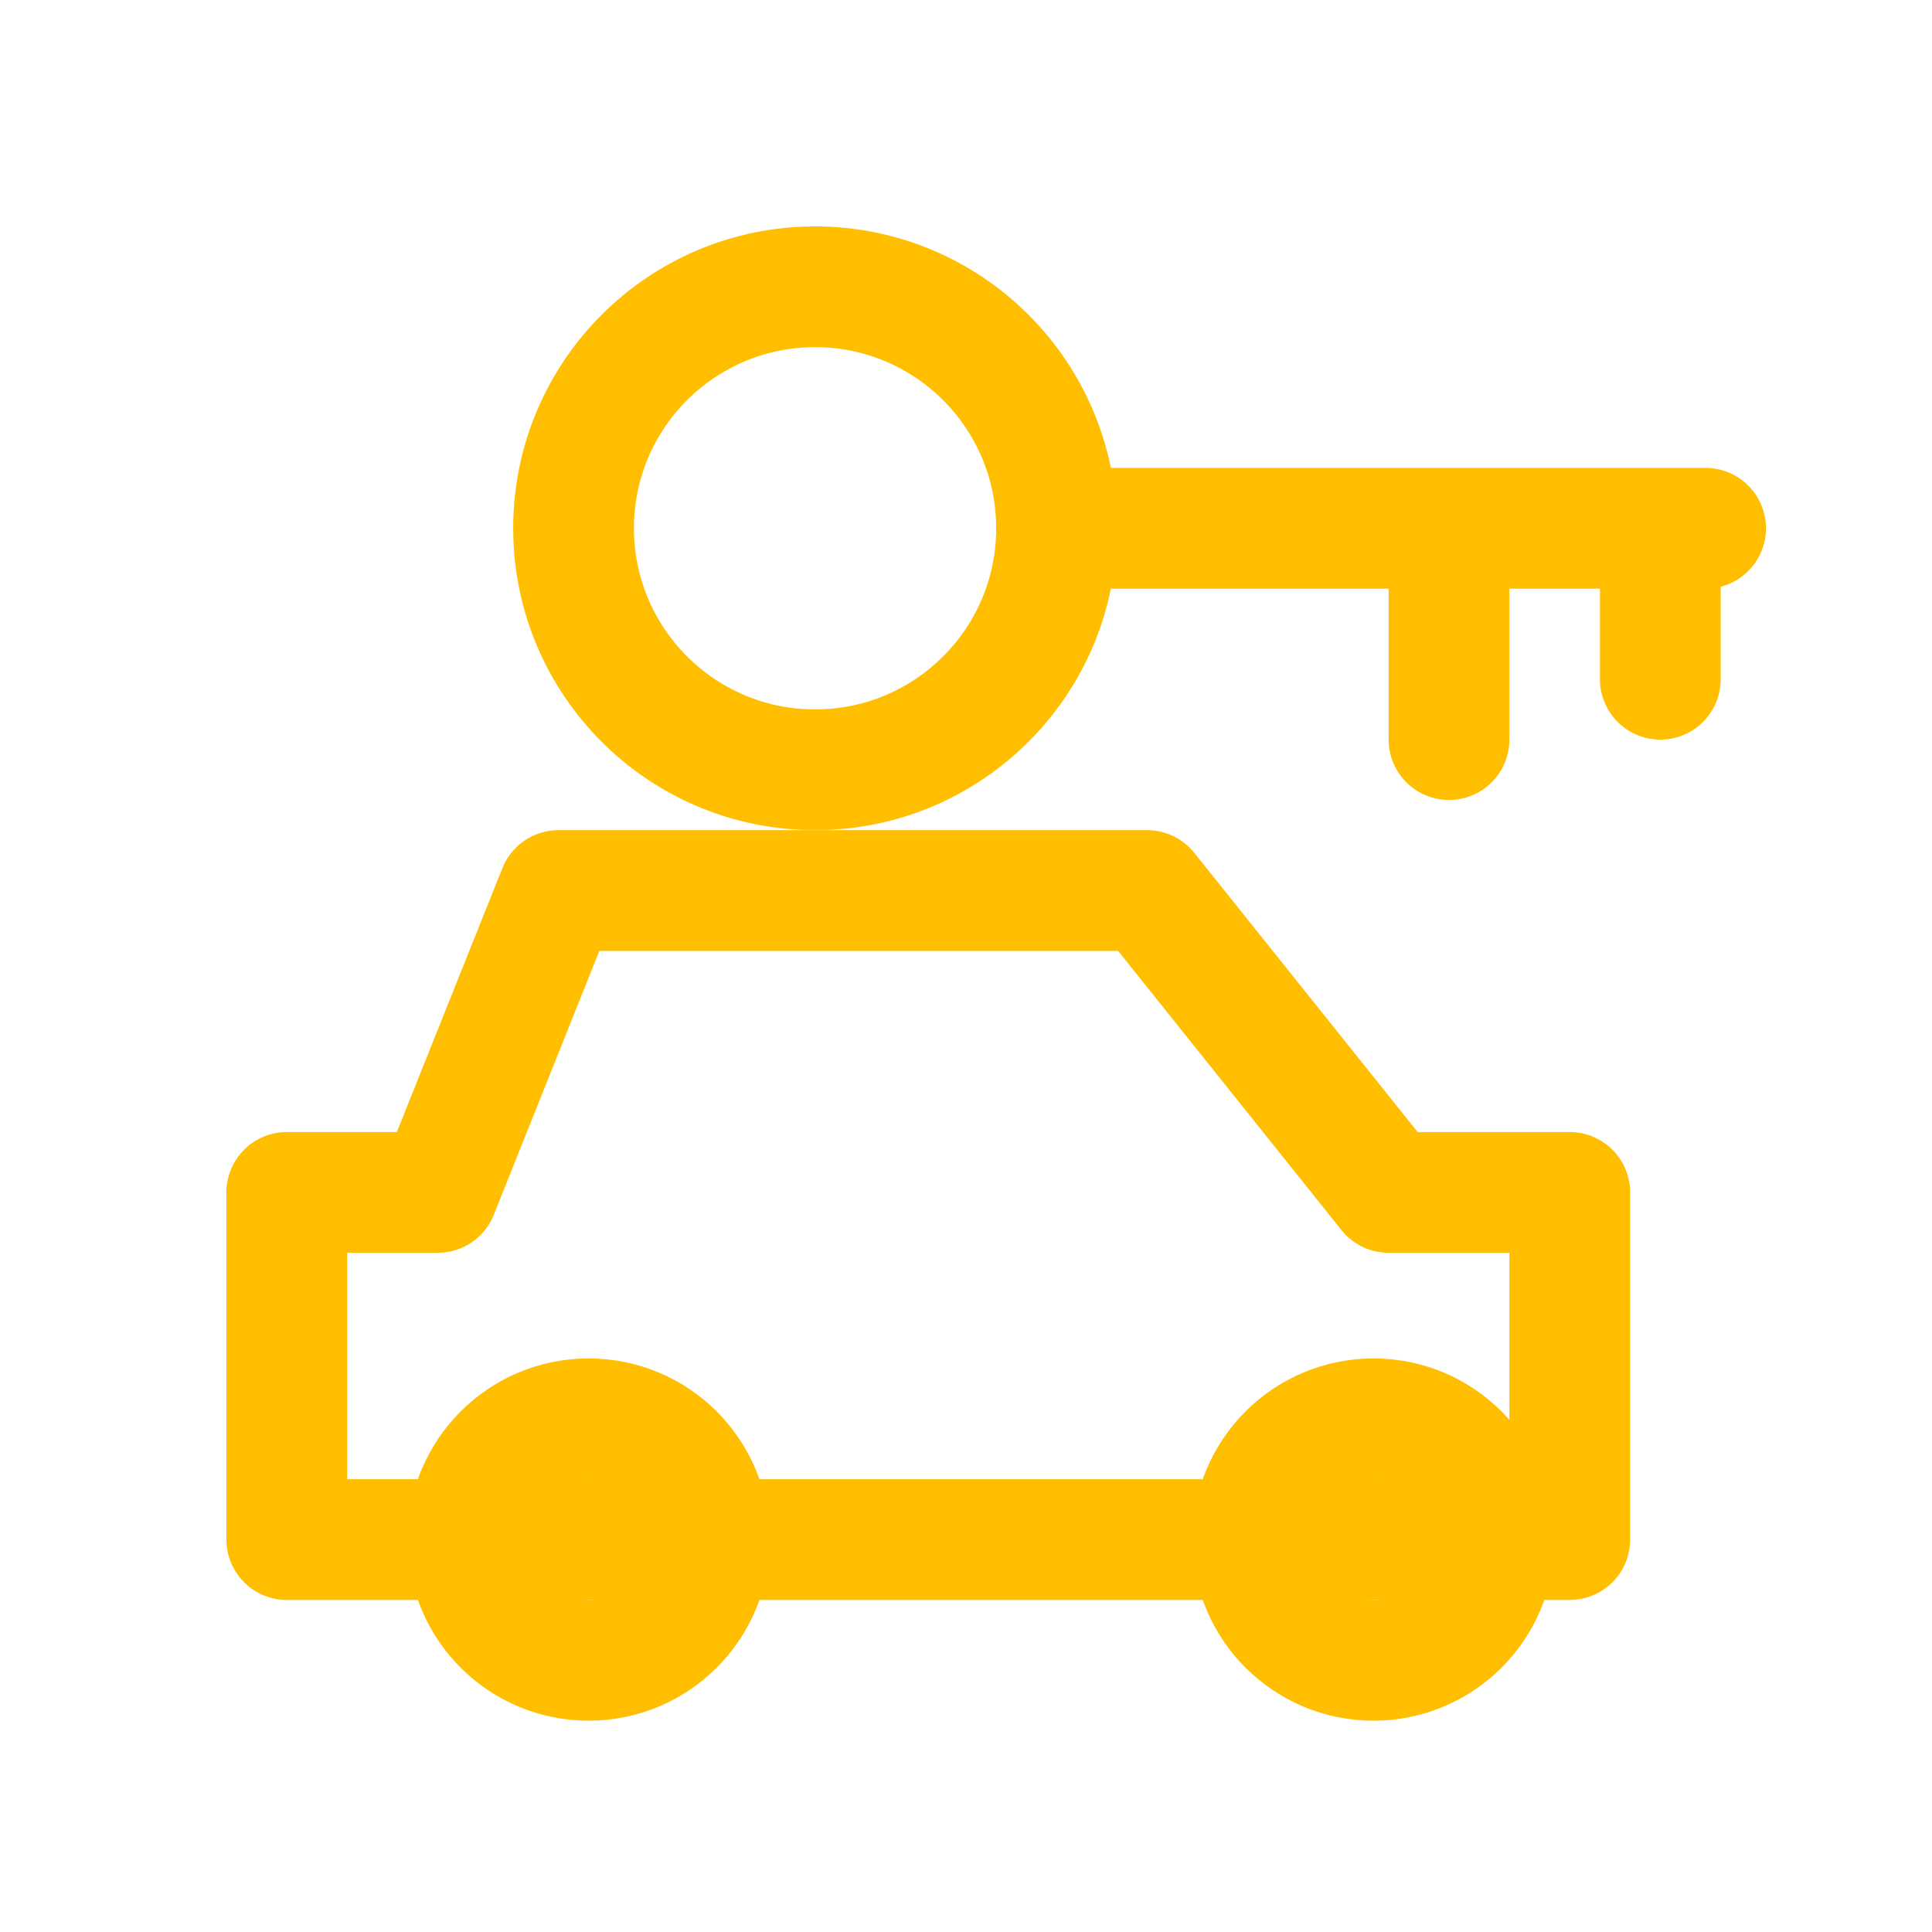
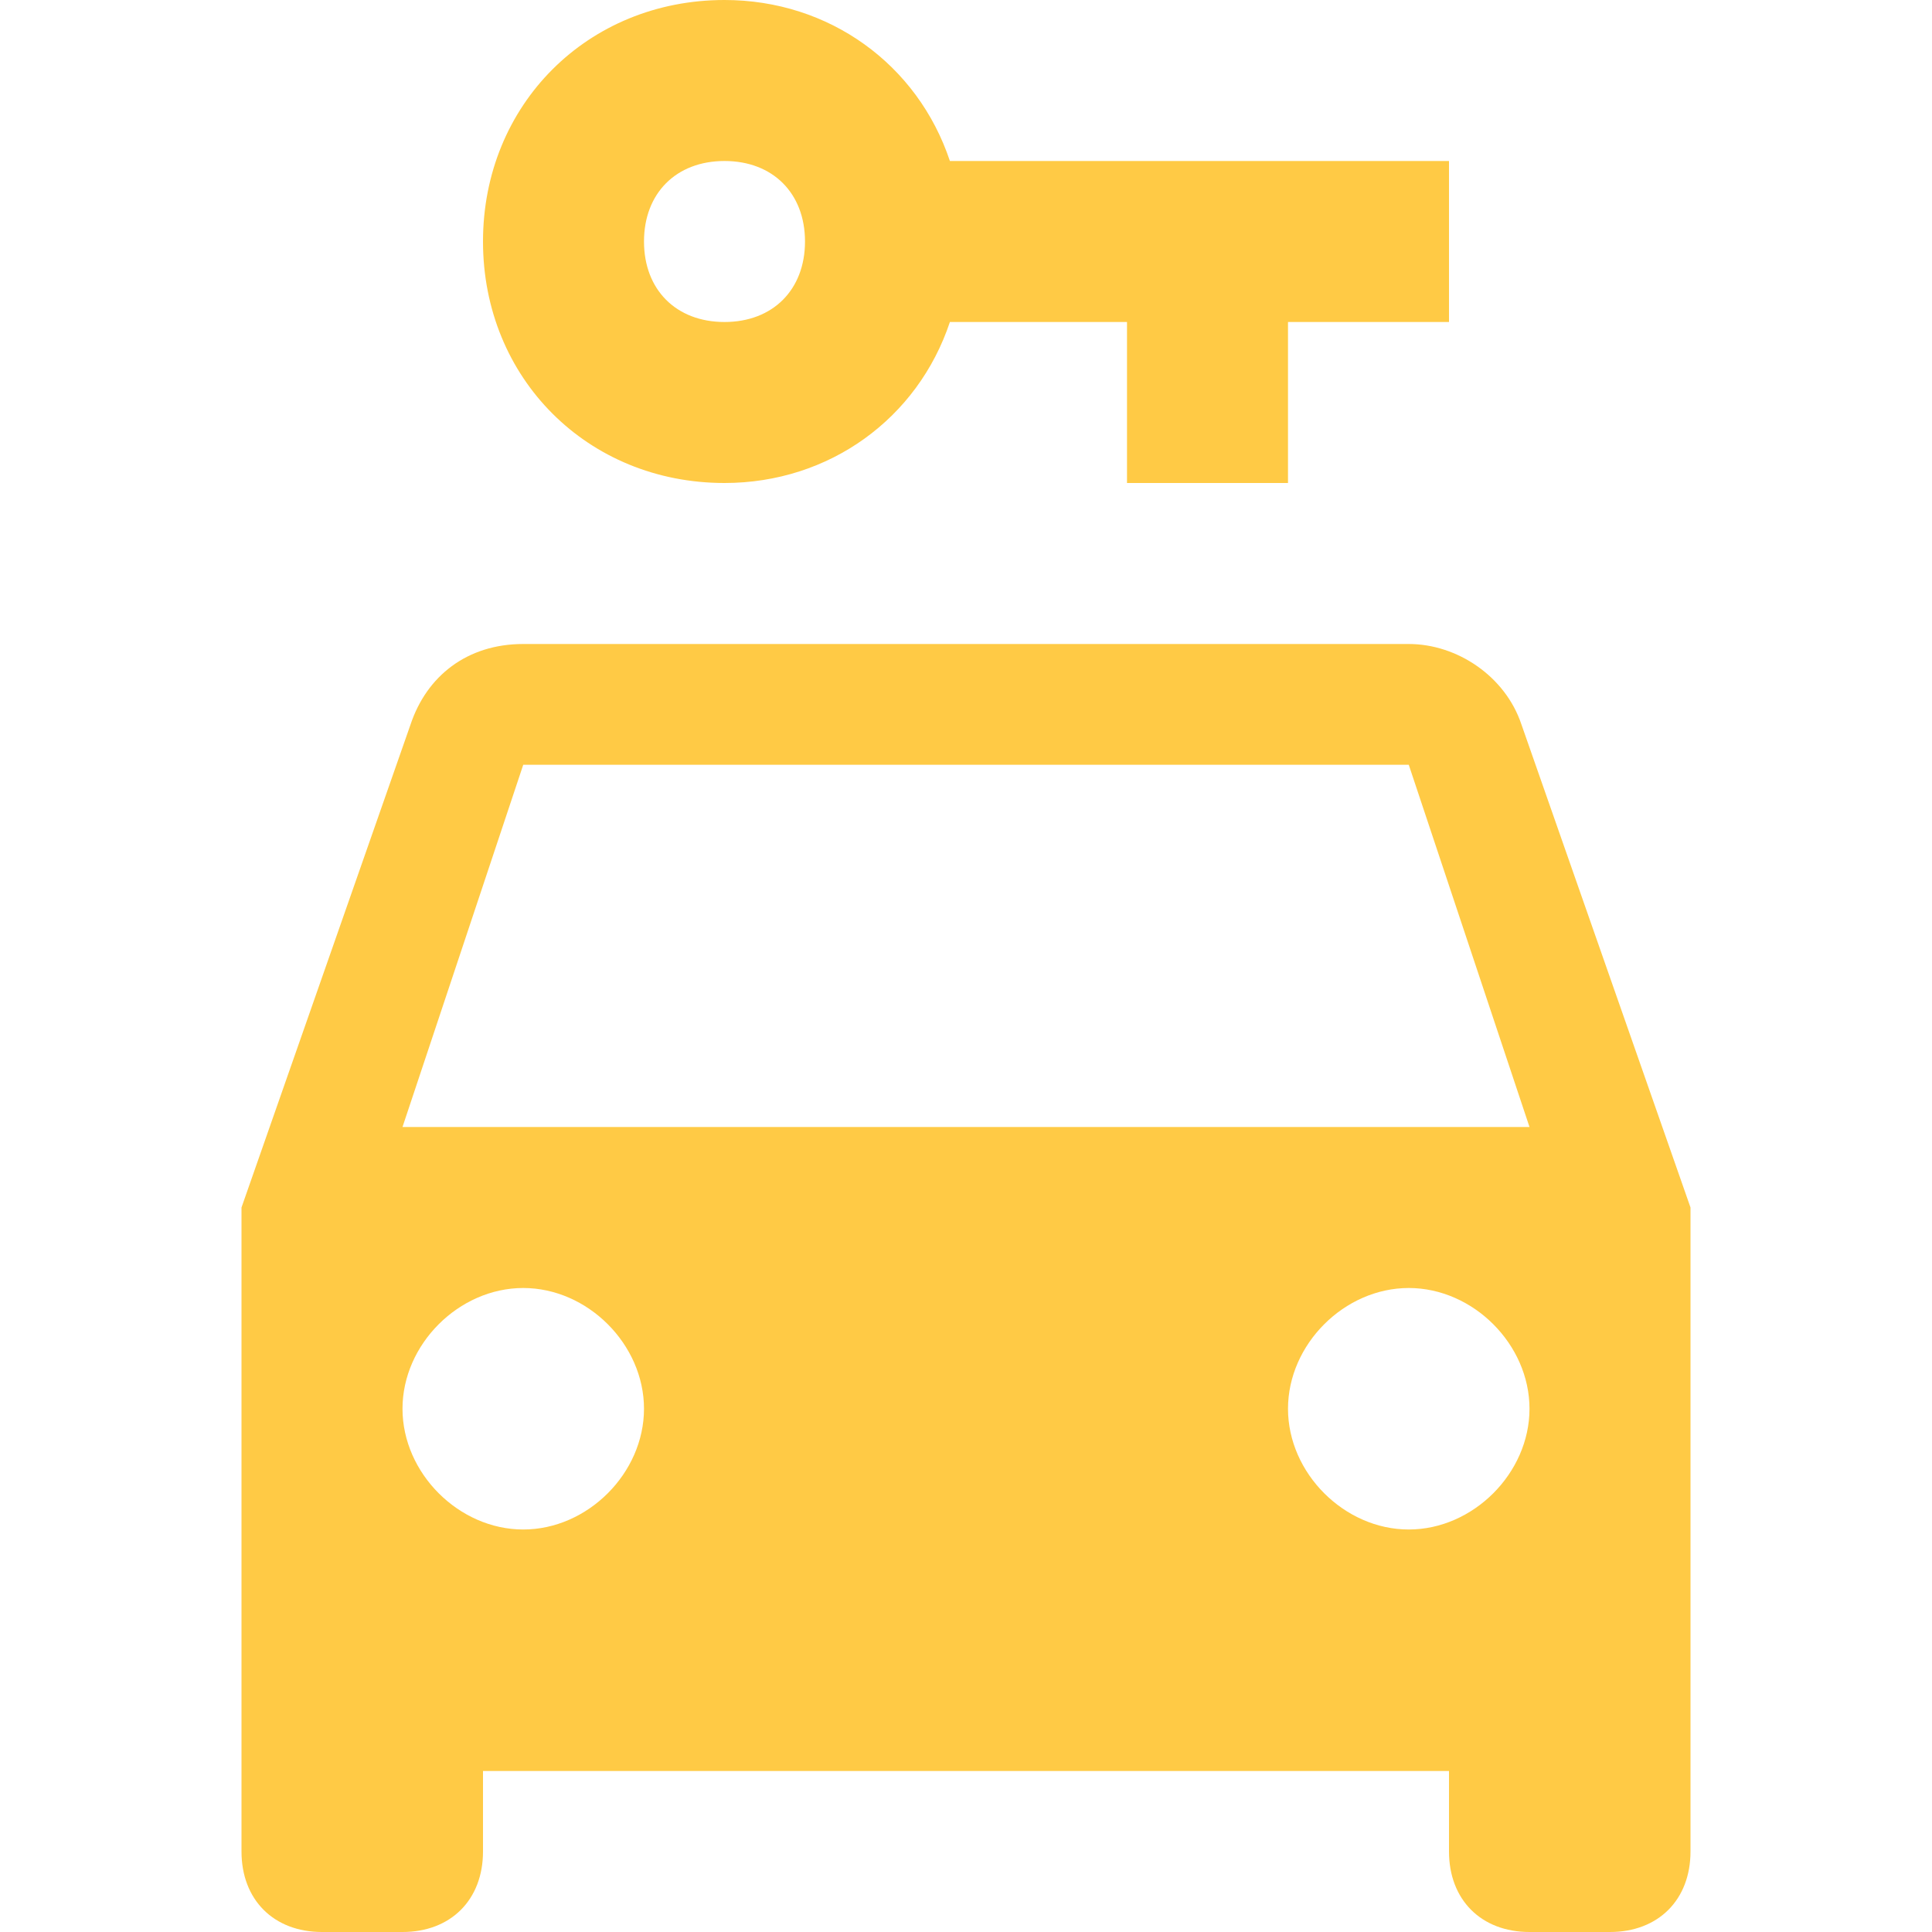
- <svg xmlns="http://www.w3.org/2000/svg" style="background:transparent" viewBox="0 0 128 128">
-   <g fill="none" stroke="#ffbf00" stroke-width="8" stroke-linecap="round" stroke-linejoin="round">
-     <path d="M19 79h10l8-20h39l16 20h12v23H19z" />
-     <circle cx="39" cy="102" r="8" />
-     <circle cx="91" cy="102" r="8" />
-     <circle cx="54" cy="35" r="16" />
-     <path d="M70 35h43M96 35v14M110 35v10" />
-   </g>
+ <svg xmlns="http://www.w3.org/2000/svg" viewBox="0 0 24 24" fill="#ffca45">
+   <path d="M9 0C7.3 0 6 1.3 6 3S7.3 6 9 6C10.3 6 11.4 5.2 11.8 4H14V6H16V4H18V2H11.8C11.4 .8 10.3 0 9 0M9 2C9.6 2 10 2.4 10 3S9.6 4 9 4 8 3.6 8 3 8.4 2 9 2M6.5 8C5.8 8 5.3 8.4 5.1 9L3 15V23C3 23.6 3.4 24 4 24H5C5.6 24 6 23.6 6 23V22H18V23C18 23.6 18.4 24 19 24H20C20.6 24 21 23.6 21 23V15L18.9 9C18.7 8.4 18.1 8 17.5 8H6.5M6.5 9.5H17.5L19 14H5L6.5 9.5M6.5 16C7.3 16 8 16.7 8 17.5S7.3 19 6.5 19 5 18.3 5 17.5 5.7 16 6.5 16M17.5 16C18.3 16 19 16.7 19 17.5S18.3 19 17.5 19 16 18.3 16 17.5 16.7 16 17.5 16Z" />
</svg>
